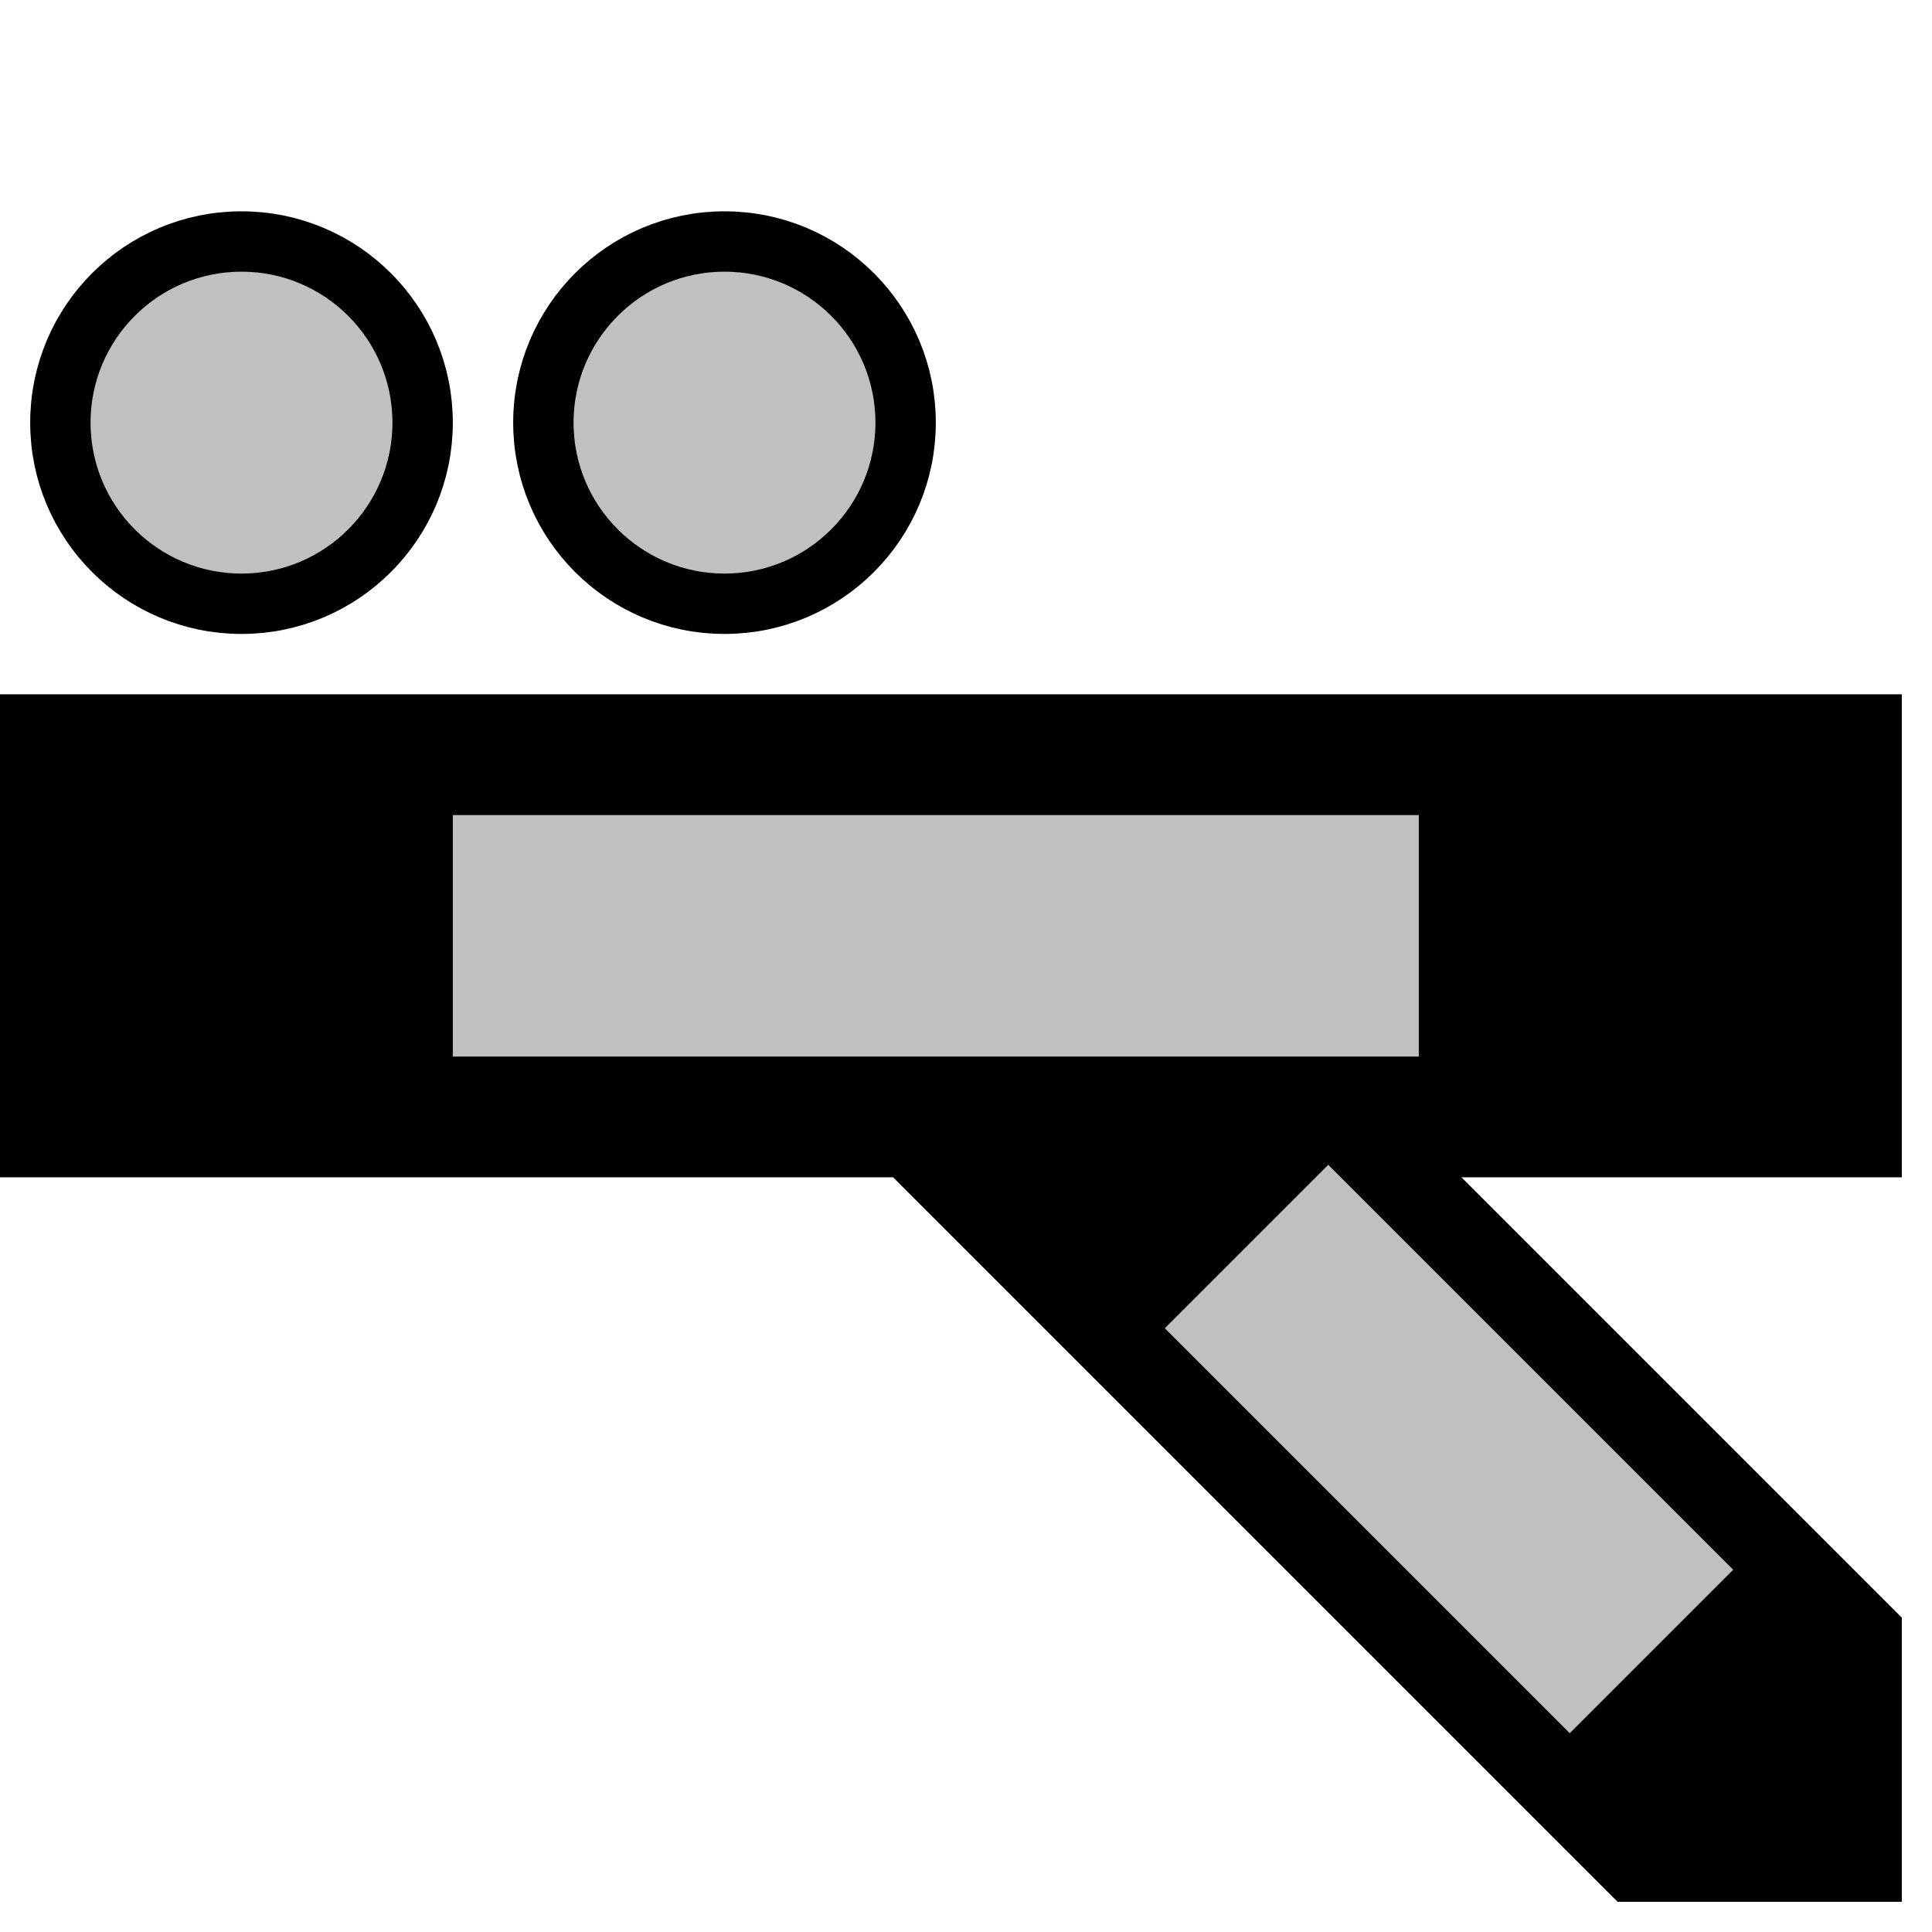
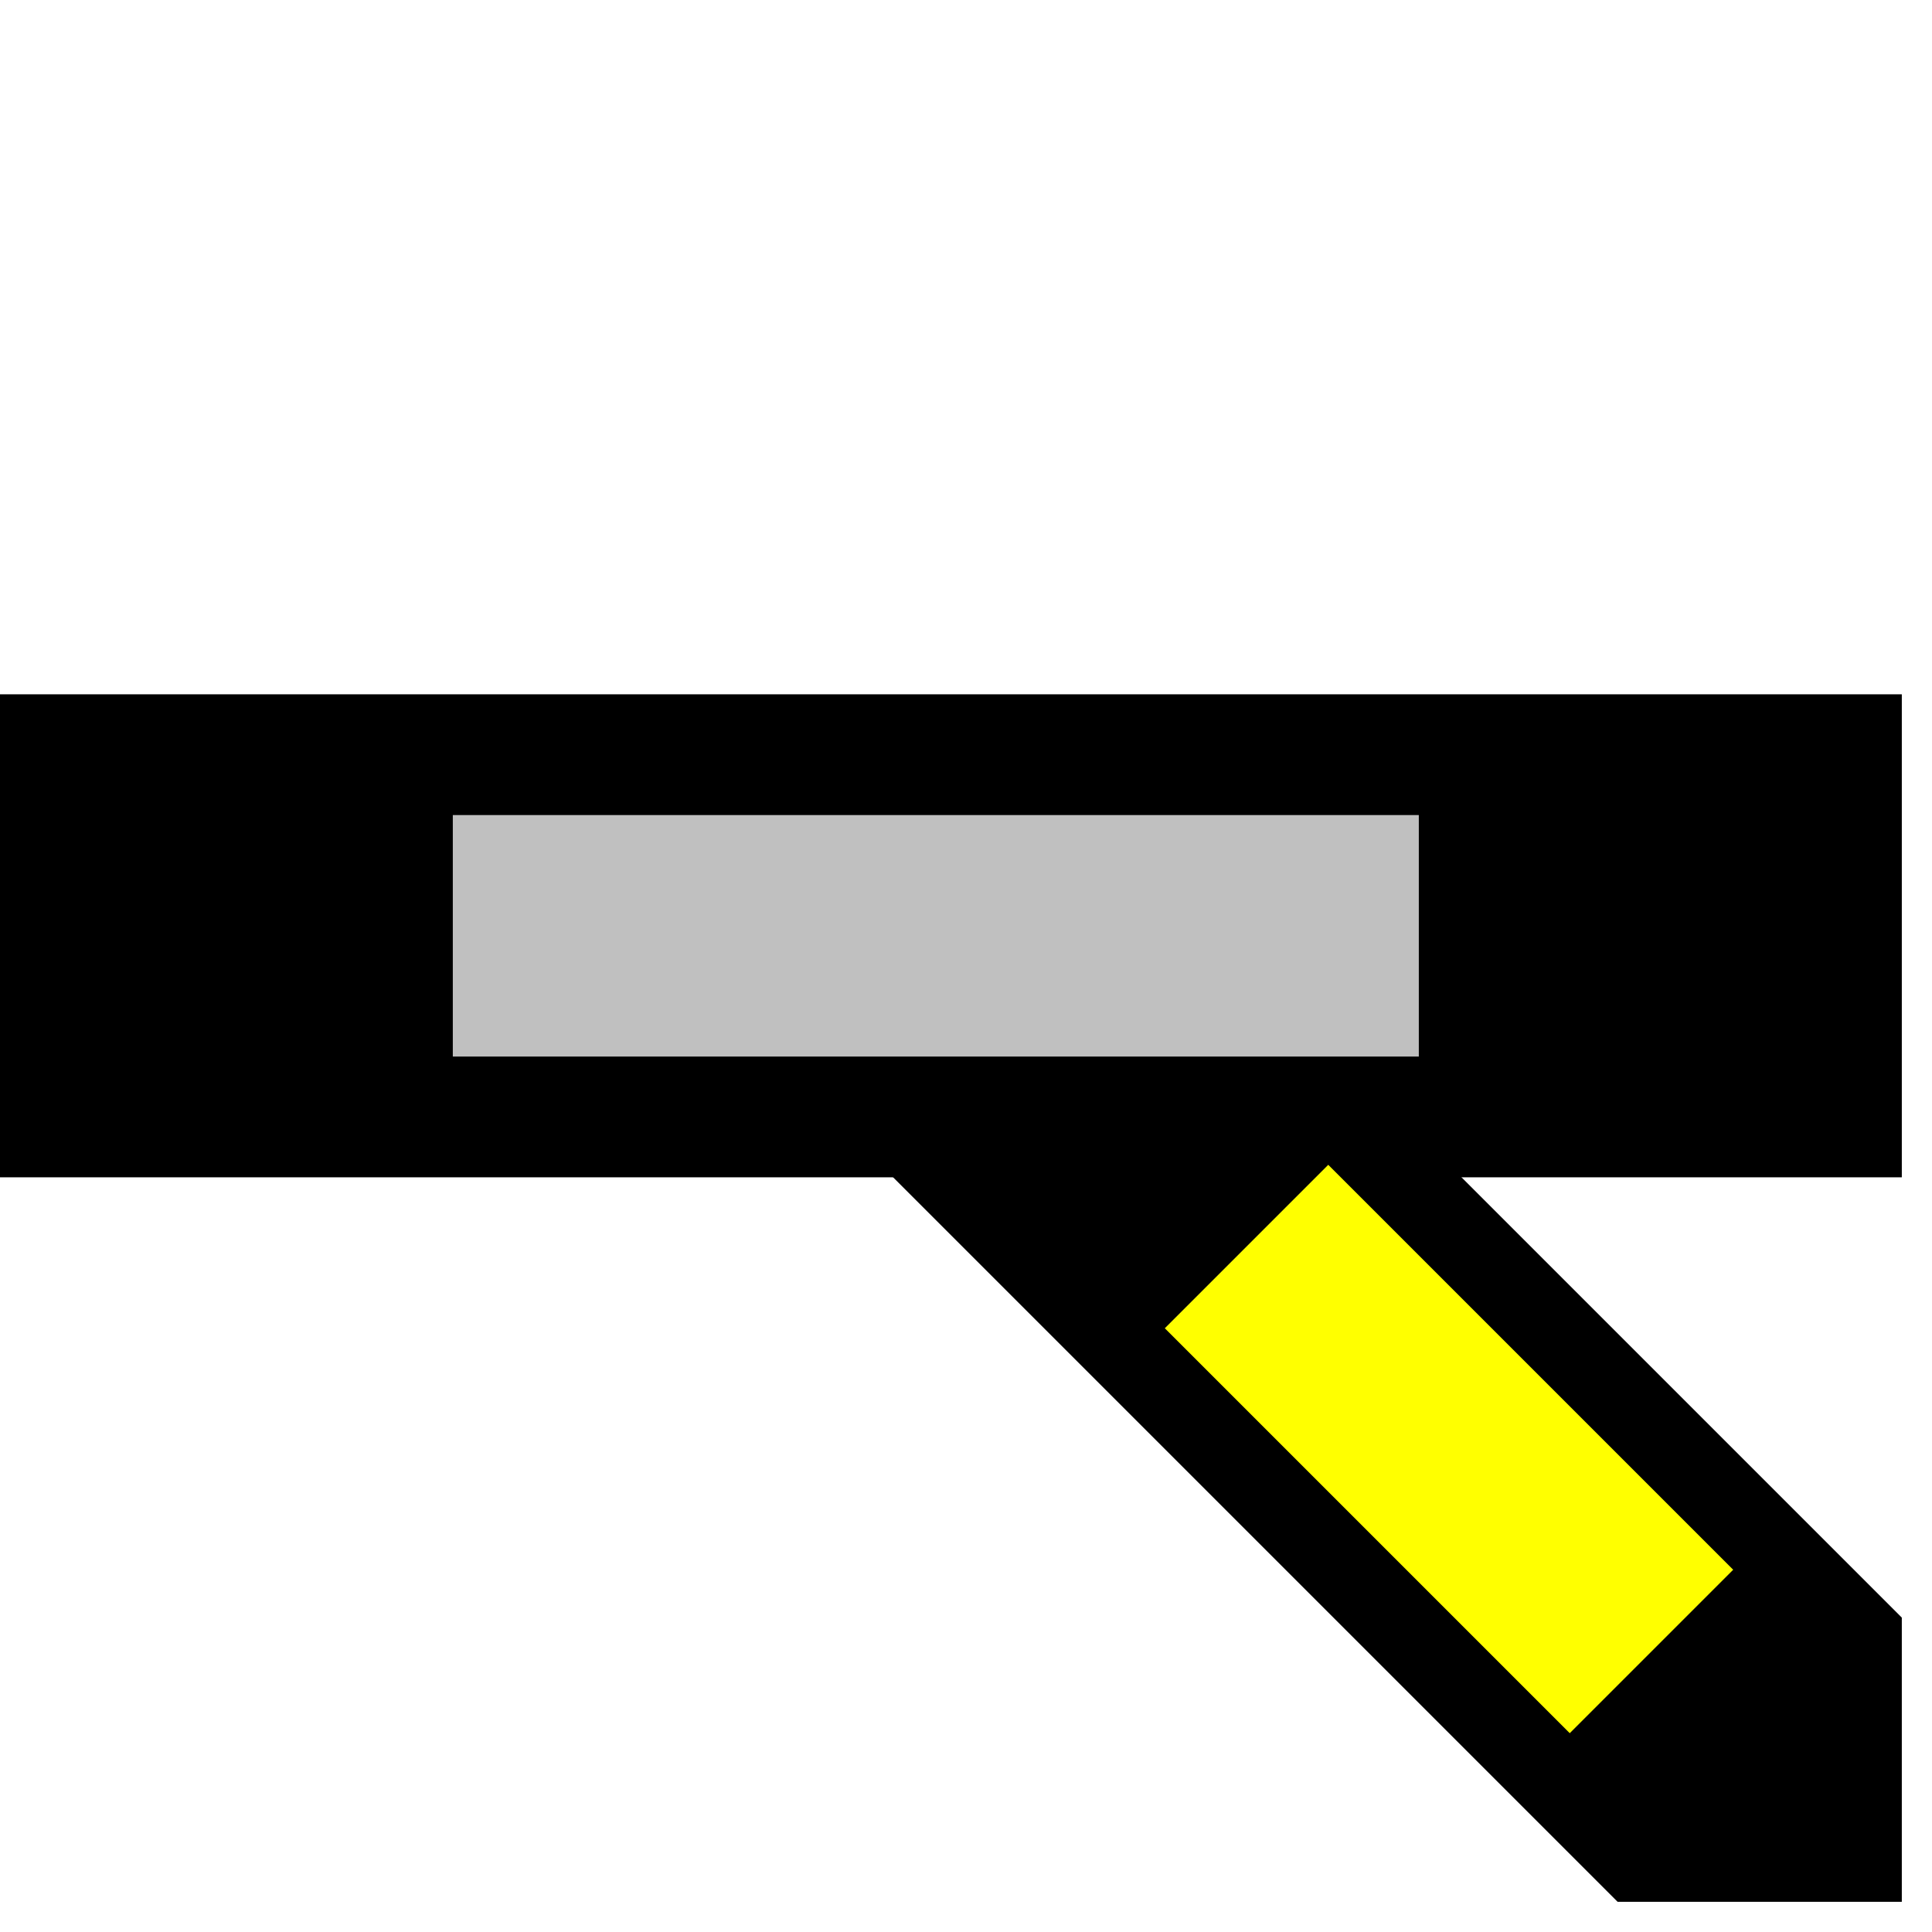
<svg width="32" height="32">
  <g>
    <path stroke="rgb(0,0,0)" fill="rgb(0,0,0)" d="M 0,12 L 31,12 L 31,19 L 0,19 z " />
    <path stroke="rgb(192,192,192)" fill="rgb(192,192,192)" d="M 8,14 L 23,14 L 23,17 L 8,17 z " />
    <path stroke="rgb(0,0,0)" fill="rgb(0,0,0)" d="M 15,19 L 23,19 L 31,27 L 31,31 L 27,31 z " />
-     <path stroke="rgb(192,192,192)" fill="rgb(192,192,192)" d="M 22,20 L 28,26 L 26,28 L 20,22 z " />
-     <circle cx="4" cy="7" r="3" fill="rgb(192,192,192)" stroke="rgb(0,0,0)" />
-     <circle cx="12" cy="7" r="3" fill="rgb(192,192,192)" stroke="rgb(0,0,0)" />
+     <path stroke="rgb(255,255,0)" fill="rgb(255,255,0)" d="M 22,20 L 28,26 L 26,28 L 20,22 z " />
  </g>
</svg>
